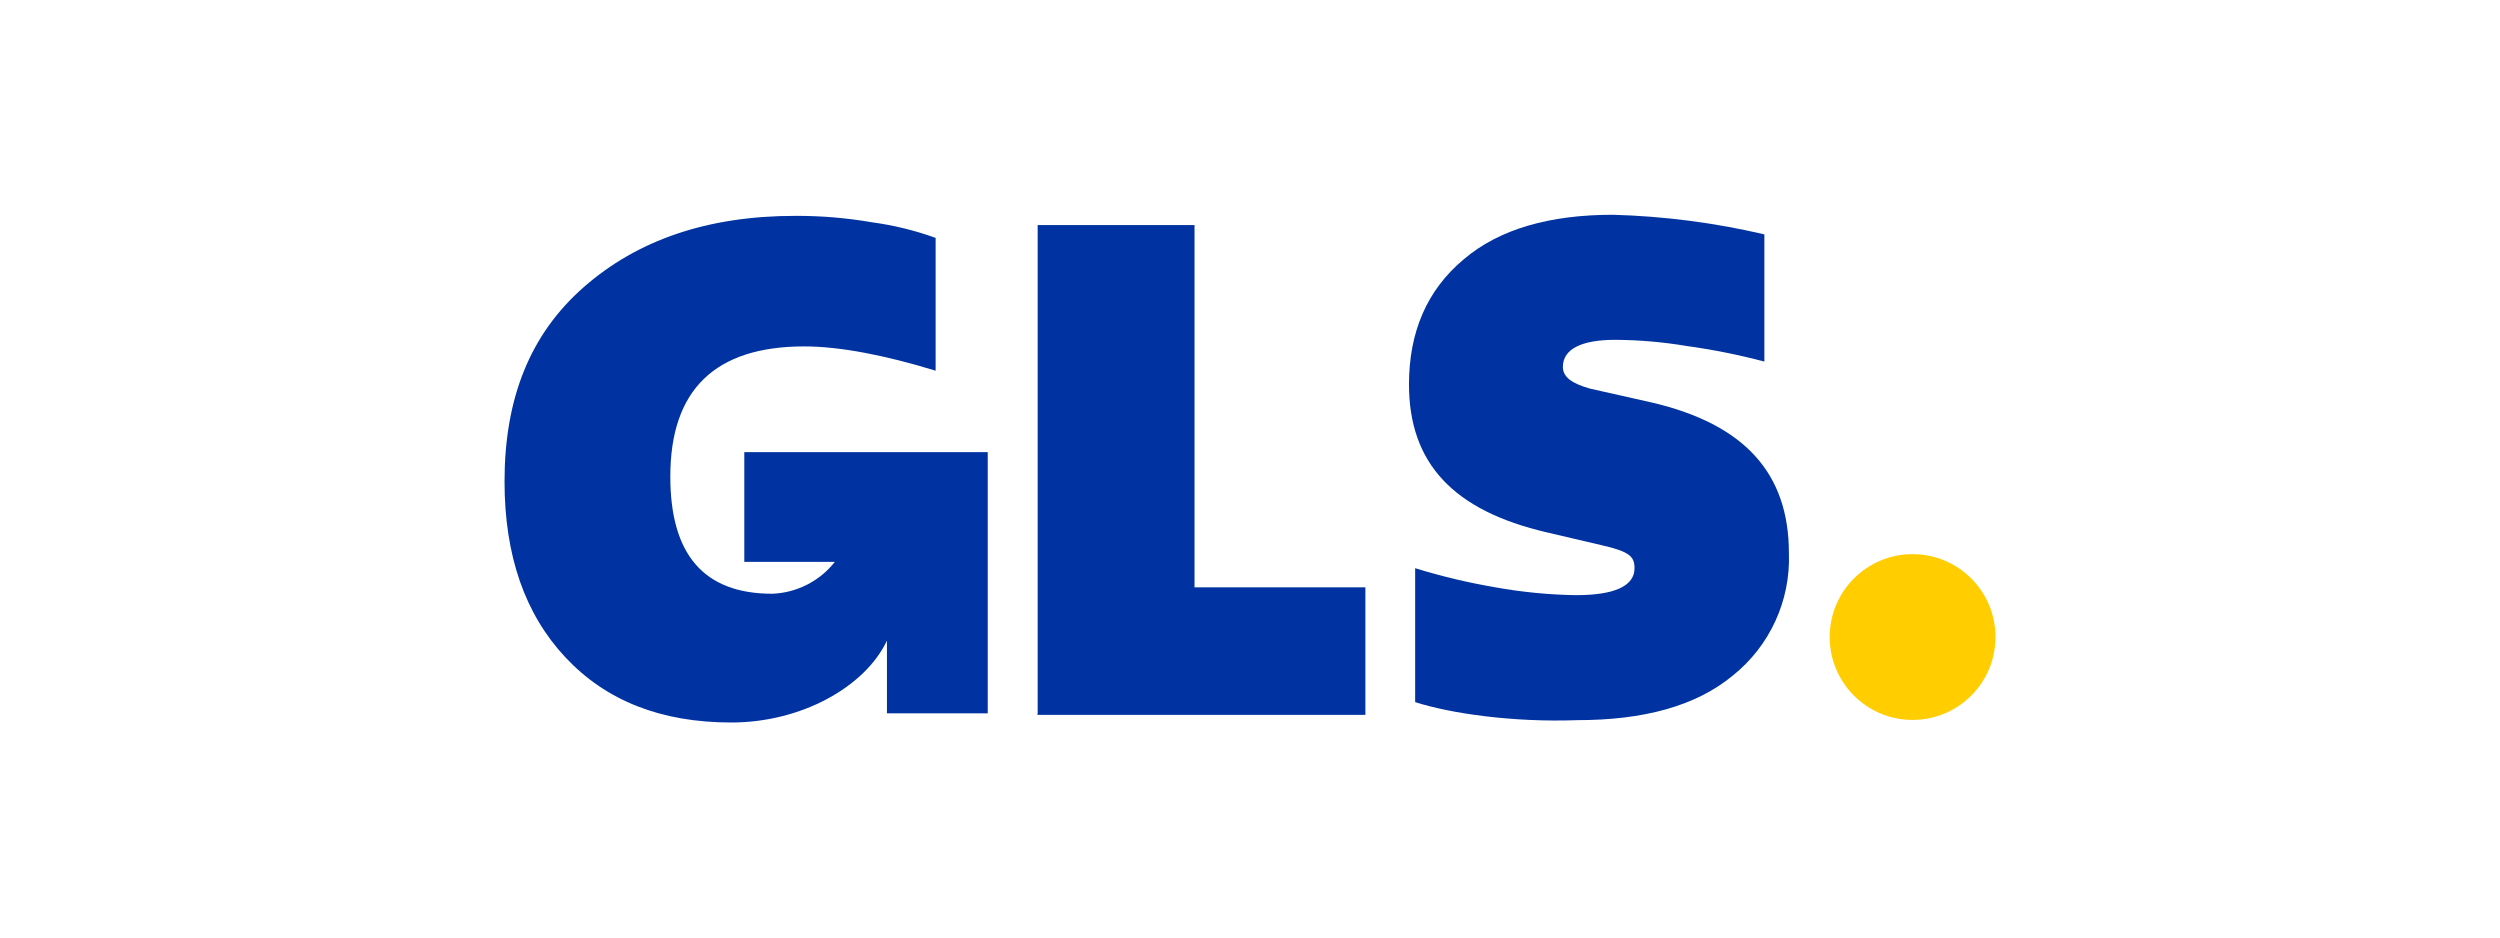
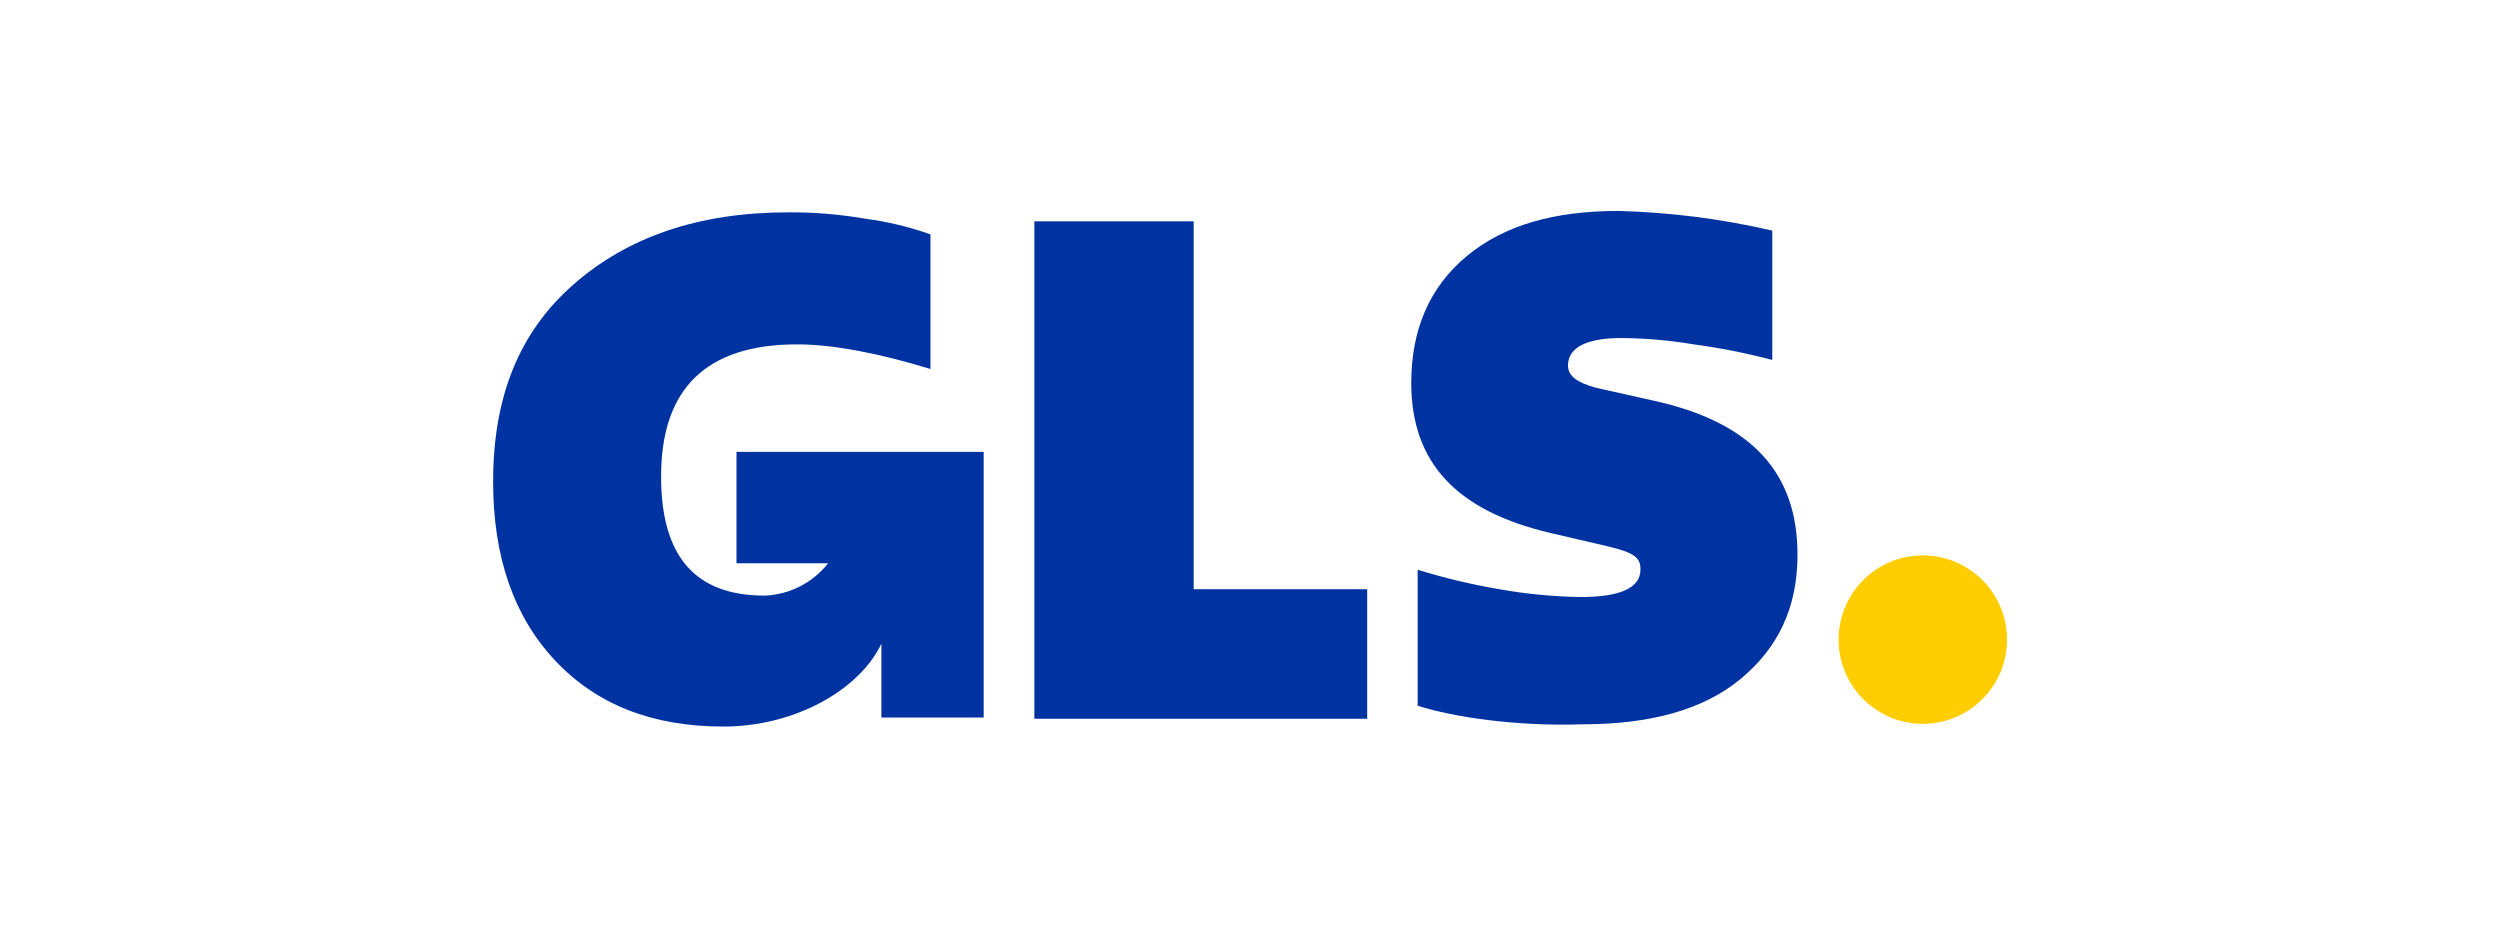
<svg xmlns="http://www.w3.org/2000/svg" viewBox="0 0 320 120">
  <defs>
    <style>.a{fill:none;}.b{fill:#ffcd00;}.c{fill:#0033a1;}</style>
  </defs>
  <rect class="a" width="320" height="120" />
-   <circle class="b" cx="244.81" cy="81.54" r="10.61" />
-   <path class="c" d="M95.27,57.87V71.92h11.59a10.73,10.73,0,0,1-8,4.08C90.05,76,85.8,70.94,85.8,61q0-16.65,17.14-16.66c4.58,0,10.45,1.15,16.82,3.11v-17a40.11,40.11,0,0,0-8.16-2,56.53,56.53,0,0,0-9.8-.82c-11.26,0-20.24,3.11-27.1,9.14S64.58,51,64.58,61.63q0,14.2,7.8,22.52c5.2,5.55,12.24,8.33,21.23,8.33S110.74,87.9,113.53,82v9.31h12.9V57.87Z" />
-   <path class="c" d="M132.82,91.34V28.81H152.9V75.18h21.87V91.5h-42Z" />
-   <path class="c" d="M181.14,89.87V72.73a80.6,80.6,0,0,0,10.29,2.45,63.44,63.44,0,0,0,10.28,1c4.9,0,7.51-1.14,7.51-3.46,0-1.48-.65-2.13-4.24-2.94l-7-1.64c-11.91-2.77-17.63-8.81-17.63-18.94,0-6.68,2.29-12.07,7-16,4.58-3.92,11.11-5.71,19.1-5.71A96.68,96.68,0,0,1,225.84,30V46.28a84.28,84.28,0,0,0-10-2,56.65,56.65,0,0,0-9.1-.78c-4.24,0-6.69,1.14-6.69,3.46,0,1.31,1.14,2.12,3.46,2.78l8,1.8c11.75,2.77,17.47,9,17.47,19.26a19.16,19.16,0,0,1-7.18,15.67c-4.73,3.92-11.44,5.71-19.93,5.71C193.71,92.48,185.71,91.34,181.14,89.87Z" />
+   <circle class="b" cx="246.12" cy="81.87" r="10.78" />
+   <path class="c" d="M94.27,57.84V72.1H106a10.9,10.9,0,0,1-8.12,4.14c-9,0-13.26-5.13-13.26-15.25q0-16.91,17.41-16.91c4.64,0,10.61,1.17,17.07,3.15V30a41.23,41.23,0,0,0-8.29-2,56.11,56.11,0,0,0-9.94-.82c-11.44,0-20.56,3.15-27.52,9.28S63.12,50.88,63.12,61.65q0,14.43,7.91,22.87C76.31,90.16,83.46,93,92.58,93s17.4-4.65,20.24-10.61v9.45h13.09v-34Z" />
+   <path class="c" d="M132.4,91.82V28.33h20.39V75.42H175V92H132.4Z" />
+   <path class="c" d="M181.46,90.33V72.93a81.82,81.82,0,0,0,10.45,2.49,65.32,65.32,0,0,0,10.45,1c5,0,7.62-1.16,7.62-3.52,0-1.49-.67-2.15-4.31-3l-7.13-1.66c-12.1-2.82-17.9-9-17.9-19.23,0-6.79,2.32-12.26,7.12-16.24S199,27,207.16,27a98.21,98.21,0,0,1,19.69,2.52V46.07a84.41,84.41,0,0,0-10.11-2,58.31,58.31,0,0,0-9.24-.8c-4.31,0-6.8,1.16-6.8,3.52,0,1.33,1.16,2.16,3.52,2.83l8.12,1.82c11.94,2.81,17.74,9.12,17.74,19.56,0,6.79-2.49,11.94-7.29,15.91s-11.61,5.8-20.23,5.8C194.23,93,186.11,91.82,181.46,90.33Z" />
</svg>
